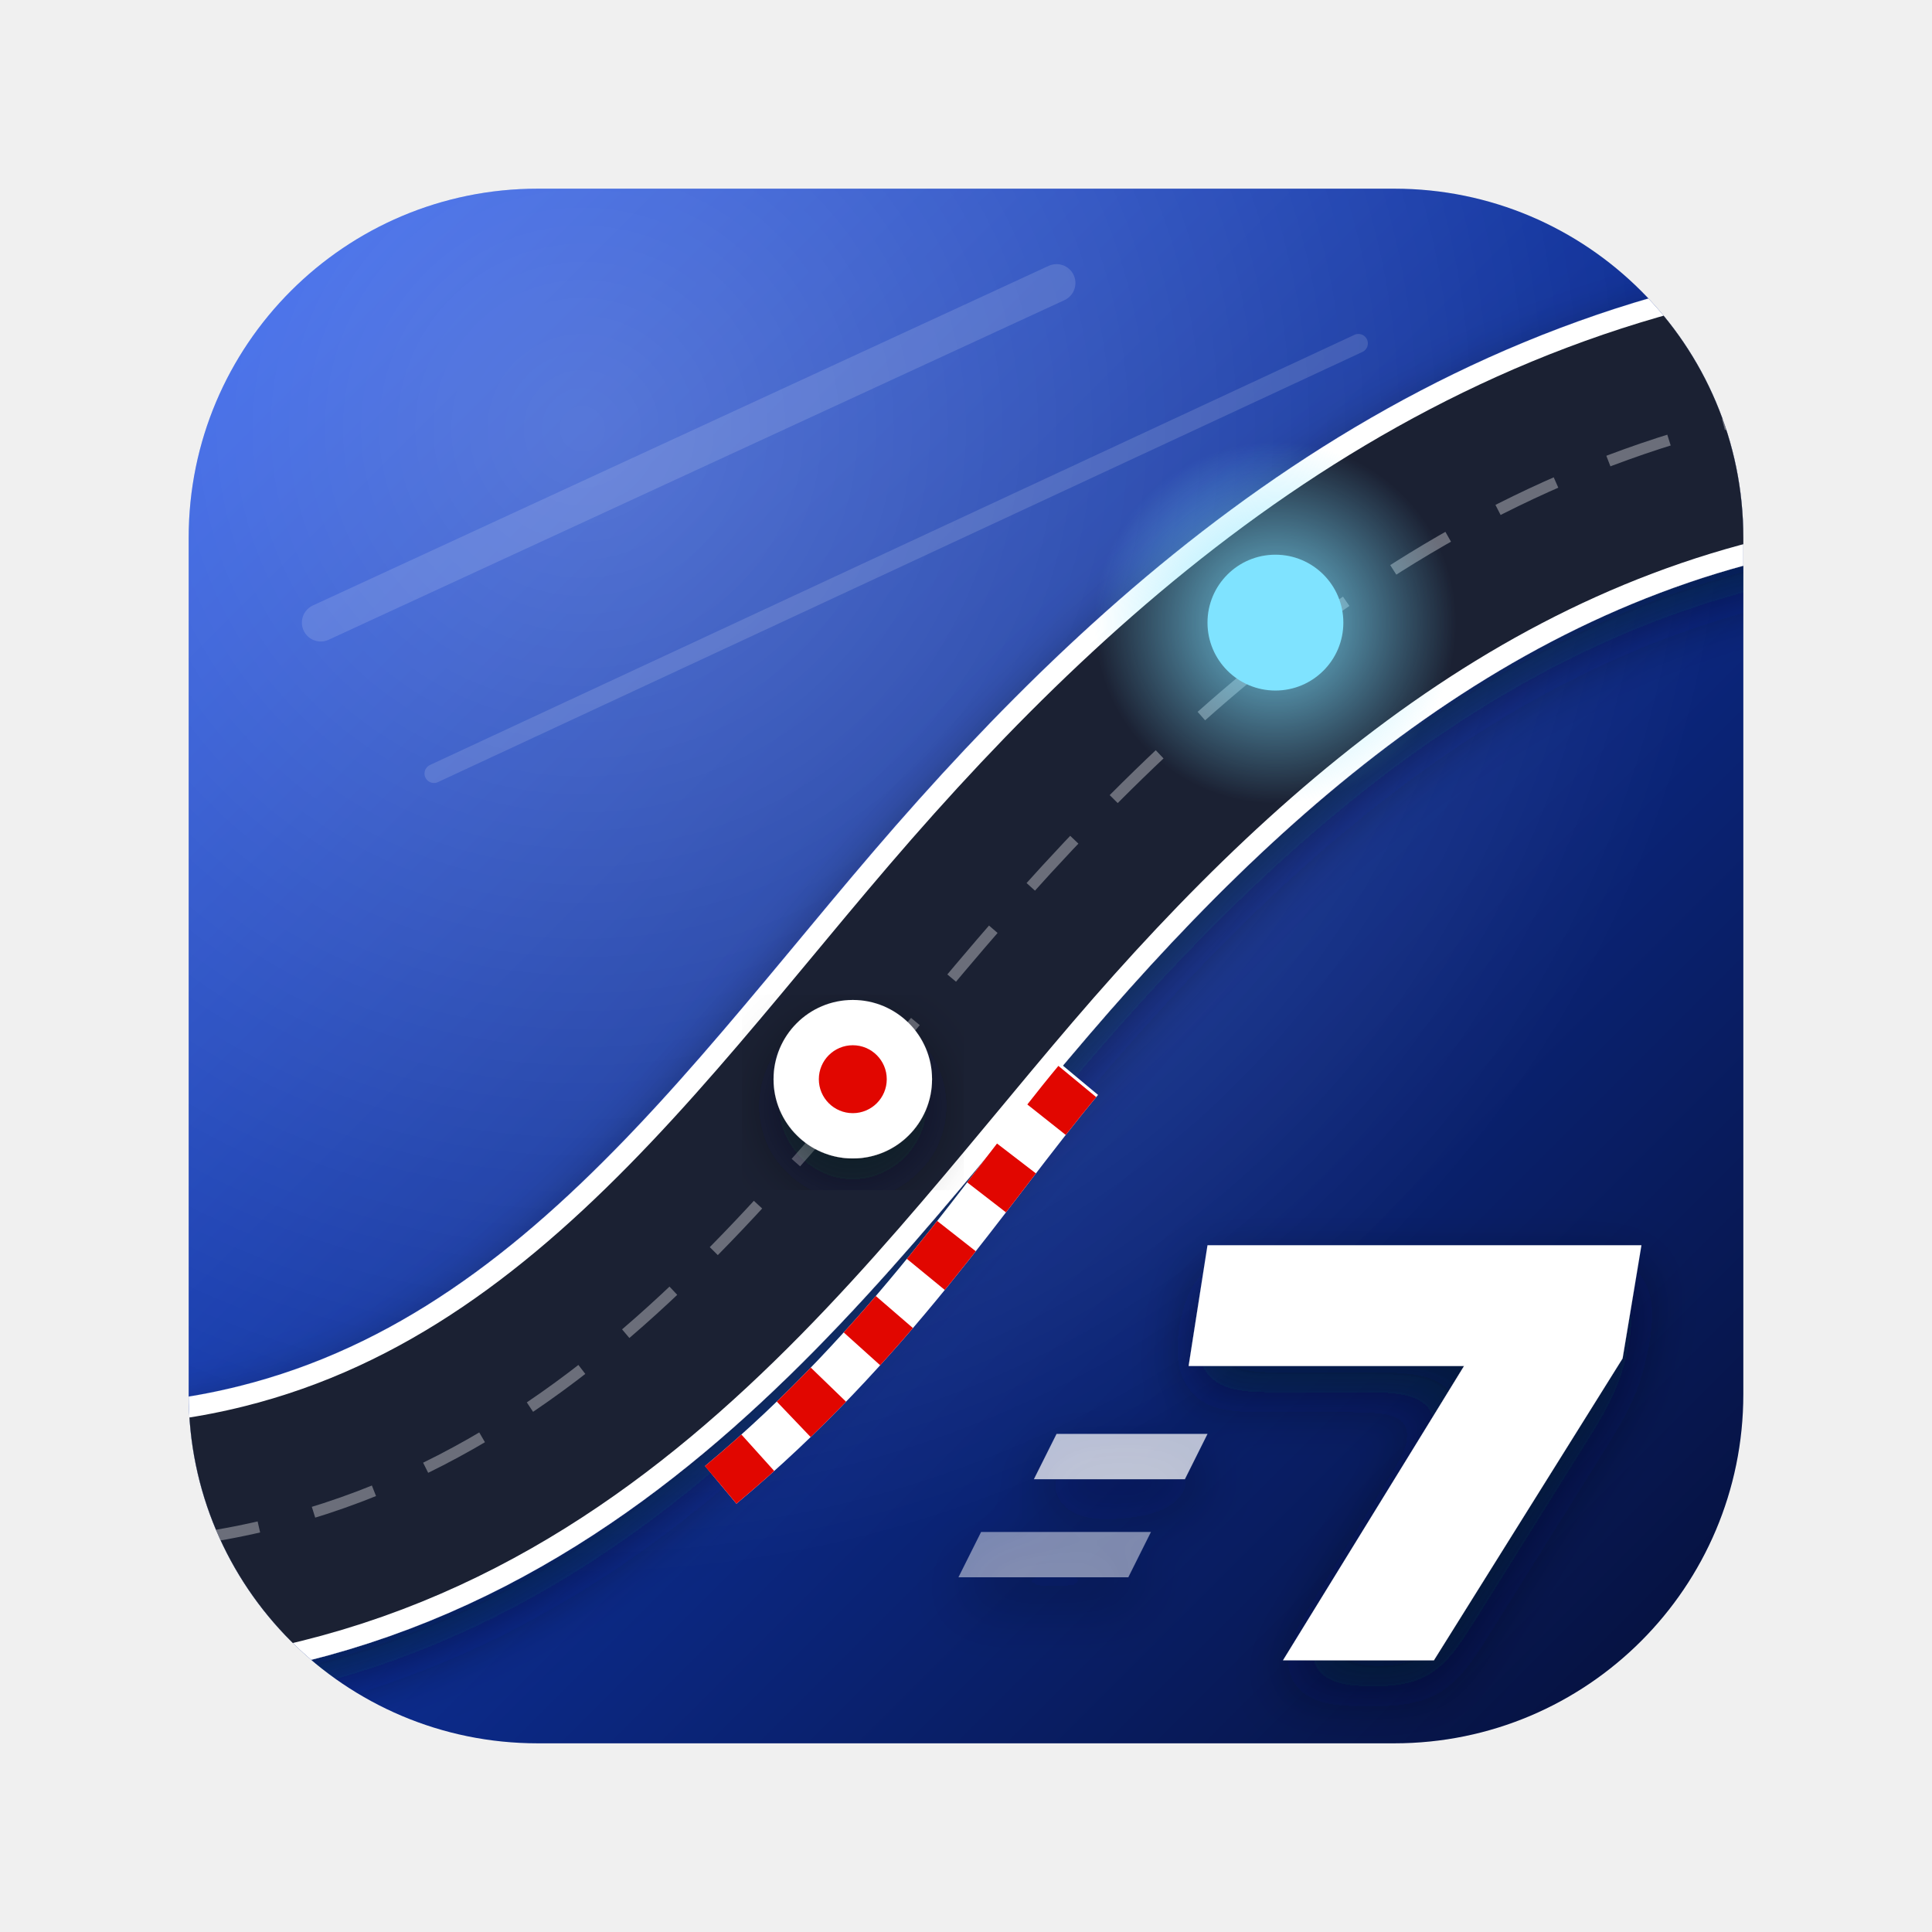
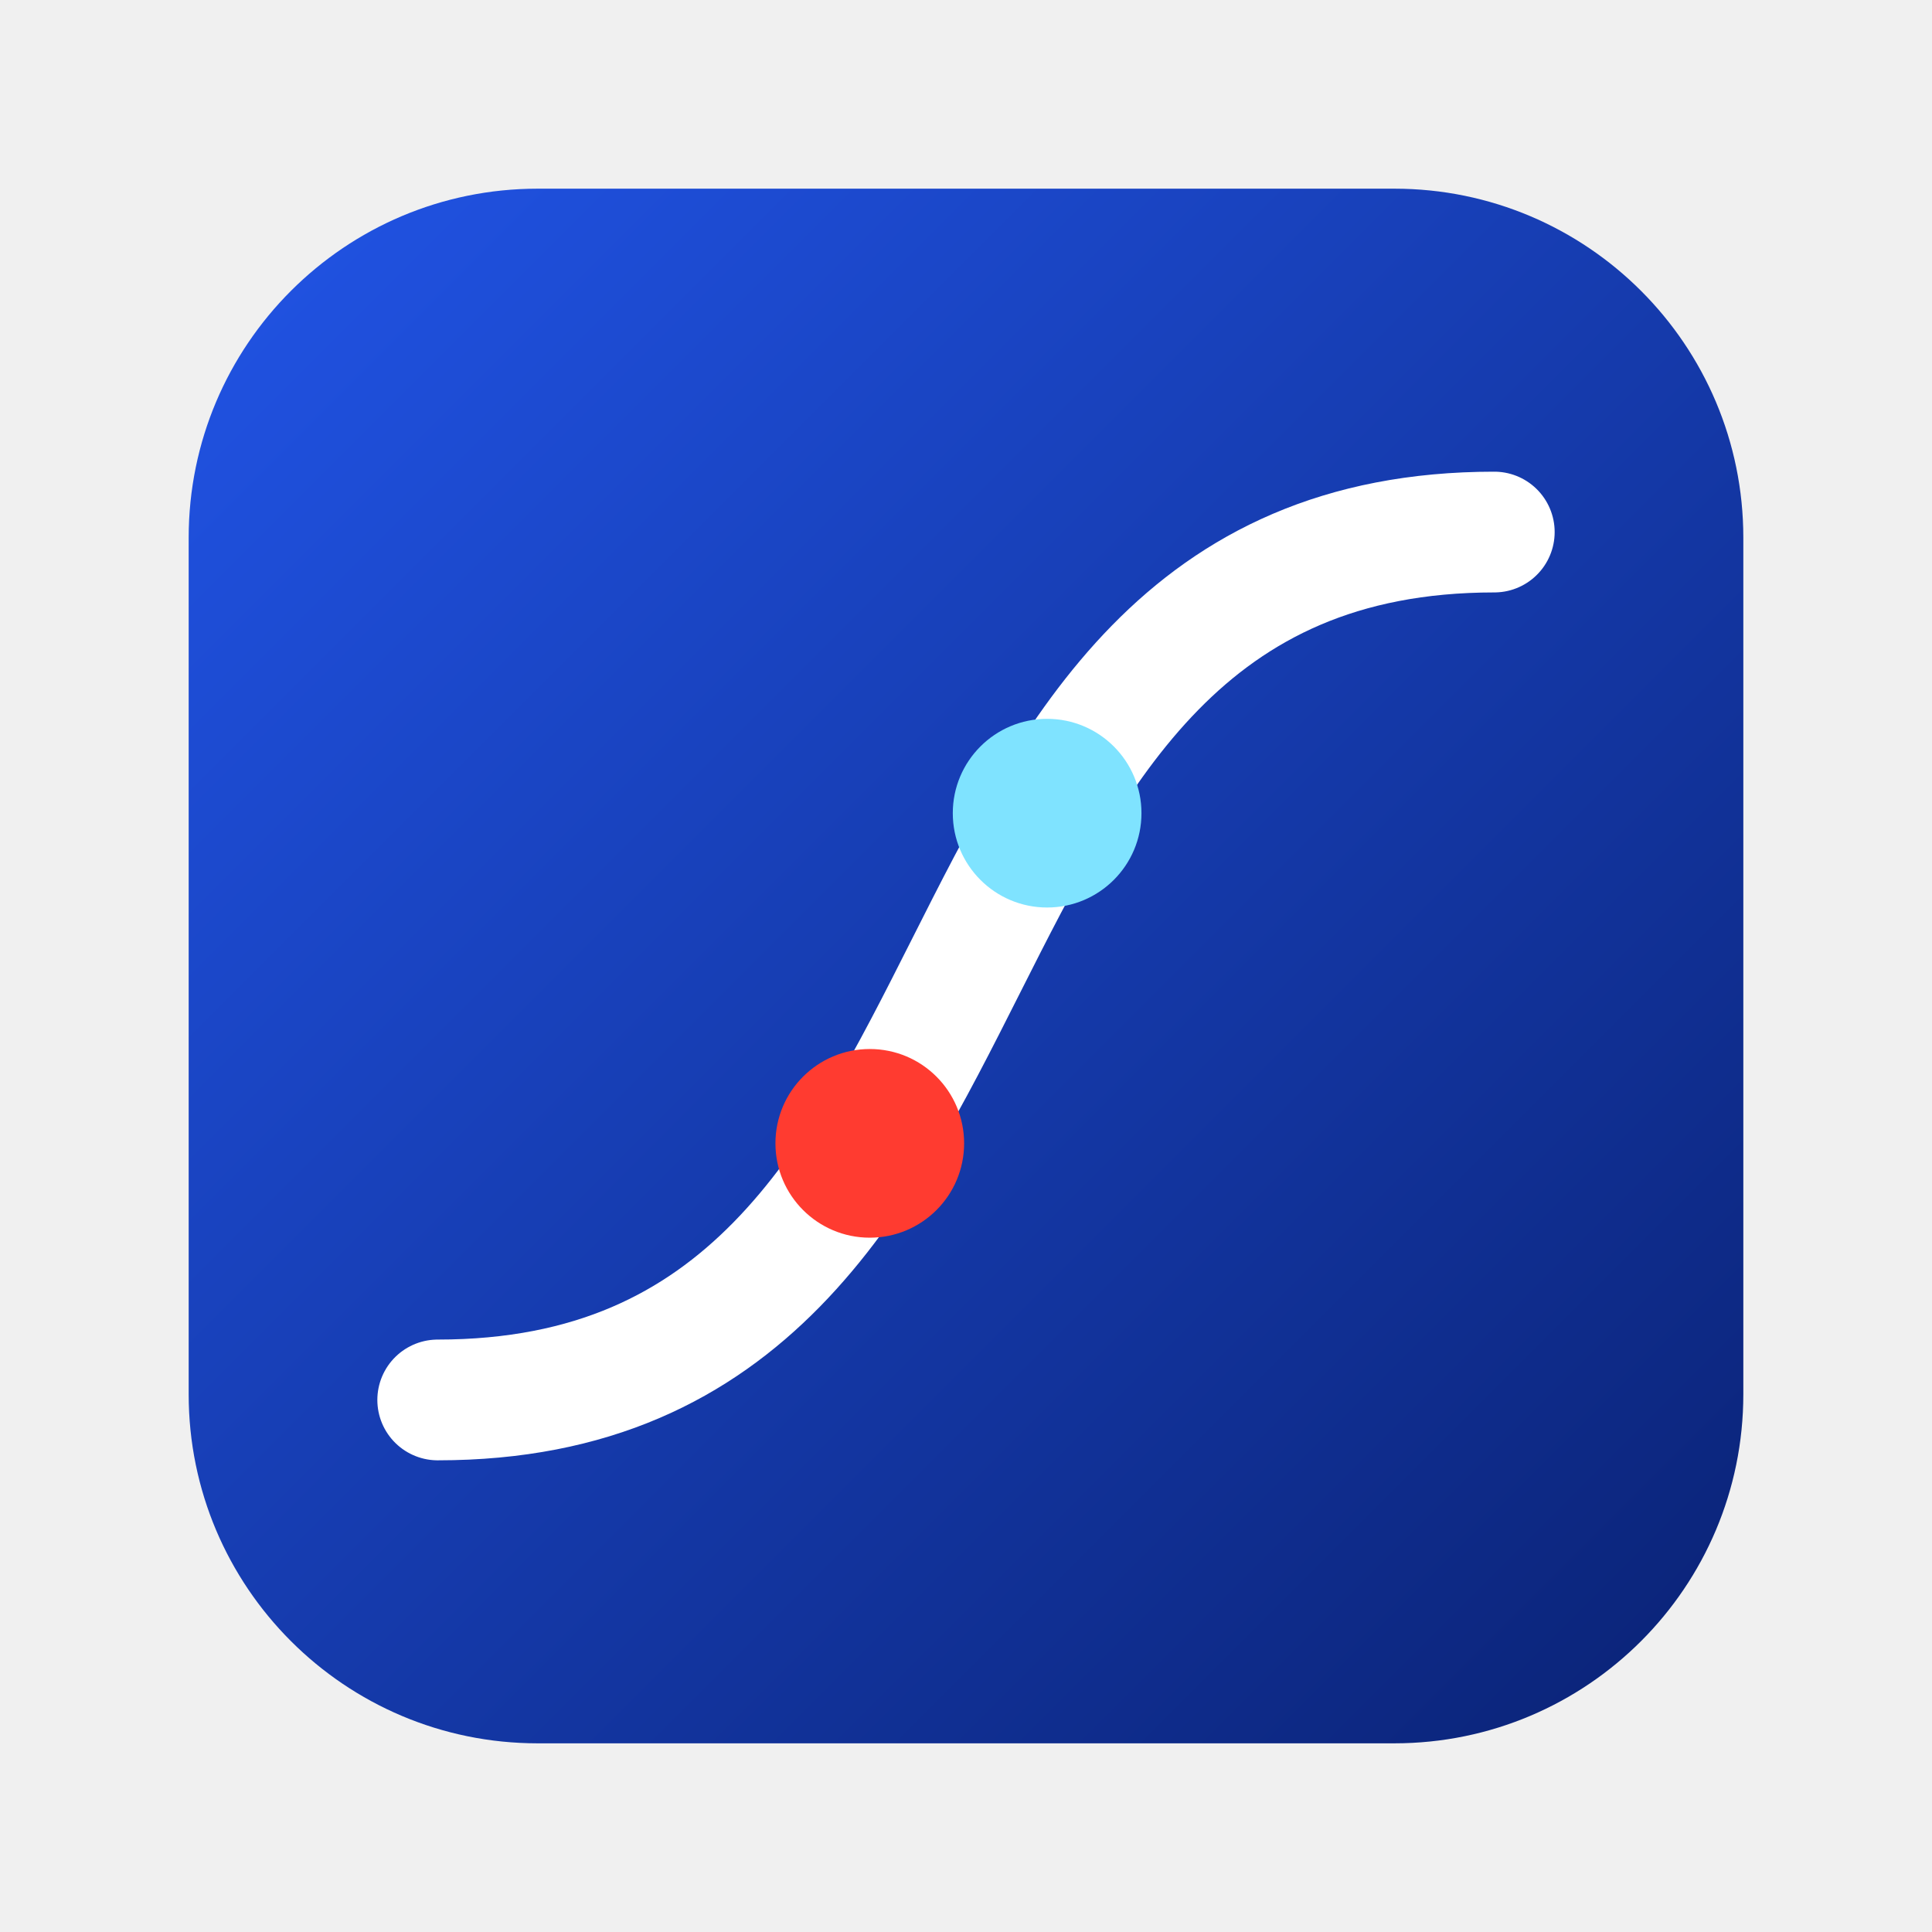
<svg xmlns="http://www.w3.org/2000/svg" viewBox="0 0 1024 1024">
  <defs>
    <linearGradient id="bg" x1="0" y1="0" x2="1" y2="1">
-       <stop offset="0" stop-color="#2A5CF0" />
-       <stop offset="0.5" stop-color="#0D2E95" />
-       <stop offset="1" stop-color="#050F38" />
+       <stop offset="0" stop-color="#2154E6" />
+       <stop offset="1" stop-color="#0A2275" />
    </linearGradient>
-     <radialGradient id="shine" cx="0.25" cy="0.15" r="0.75">
-       <stop offset="0" stop-color="#FFFFFF" stop-opacity="0.25" />
-       <stop offset="1" stop-color="#FFFFFF" stop-opacity="0" />
-     </radialGradient>
-     <radialGradient id="glow" cx="0.5" cy="0.5" r="0.5">
-       <stop offset="0" stop-color="#7FE3FF" stop-opacity="0.85" />
-       <stop offset="1" stop-color="#7FE3FF" stop-opacity="0" />
-     </radialGradient>
-     <filter id="shadow" x="-20%" y="-20%" width="140%" height="140%">
-       <feDropShadow dx="0" dy="14" stdDeviation="16" flood-color="#000820" flood-opacity="0.55" />
-     </filter>
-     <clipPath id="tile">
-       <rect x="100" y="100" width="824" height="824" rx="185" />
-     </clipPath>
-     <path id="track" d="M 40 820 C 280 820, 400 640, 520 500 S 790 230, 1000 210" />
  </defs>
-   <g clip-path="url(#tile)">
-     <rect x="100" y="100" width="824" height="824" fill="url(#bg)" />
-     <rect x="100" y="100" width="824" height="824" fill="url(#shine)" />
-     <g stroke="#FFFFFF" stroke-linecap="round" opacity="0.14">
-       <line x1="170" y1="330" x2="560" y2="150" stroke-width="20" />
-       <line x1="230" y1="410" x2="720" y2="182" stroke-width="10" />
-     </g>
-     <g filter="url(#shadow)">
-       <use href="#track" fill="none" stroke="#FFFFFF" stroke-width="150" />
-     </g>
-     <use href="#track" fill="none" stroke="#1B2133" stroke-width="128" />
-     <use href="#track" fill="none" stroke="#FFFFFF" stroke-width="128" stroke-dasharray="0 1" />
-     <path d="M 330 735 C 420 660, 470 580, 520 520" fill="none" stroke="#FFFFFF" stroke-width="26" transform="translate(52 52)" />
-     <path d="M 330 735 C 420 660, 470 580, 520 520" fill="none" stroke="#E10600" stroke-width="26" stroke-dasharray="26 26" transform="translate(52 52)" />
-     <use href="#track" fill="none" stroke="#FFFFFF" stroke-opacity="0.35" stroke-width="6" stroke-dasharray="34 30" />
-     <circle cx="676" cy="330" r="96" fill="url(#glow)" />
-     <circle cx="676" cy="330" r="36" fill="#7FE3FF" />
-     <g filter="url(#shadow)">
-       <circle cx="452" cy="572" r="42" fill="#FFFFFF" />
-     </g>
-     <circle cx="452" cy="572" r="18" fill="#E10600" />
-     <g fill="#FFFFFF" filter="url(#shadow)">
-       <path d="M 640 660 L 870 660 L 860 720 L 760 880 L 680 880 L 776 724 L 630 724 Z" />
-       <path d="M 560 760 L 640 760 L 628 784 L 548 784 Z" opacity="0.7" />
-       <path d="M 520 812 L 610 812 L 598 836 L 508 836 Z" opacity="0.45" />
-     </g>
-   </g>
+   <rect x="100" y="100" width="824" height="824" rx="185" fill="url(#bg)" />
+   <path d="M 232 742 C 560 742, 464 282, 792 282" fill="none" stroke="#FFFFFF" stroke-width="64" stroke-linecap="round" />
+   <circle cx="555" cy="431" r="50" fill="#7FE3FF" />
+   <circle cx="461" cy="606" r="50" fill="#FF3B30" />
</svg>
